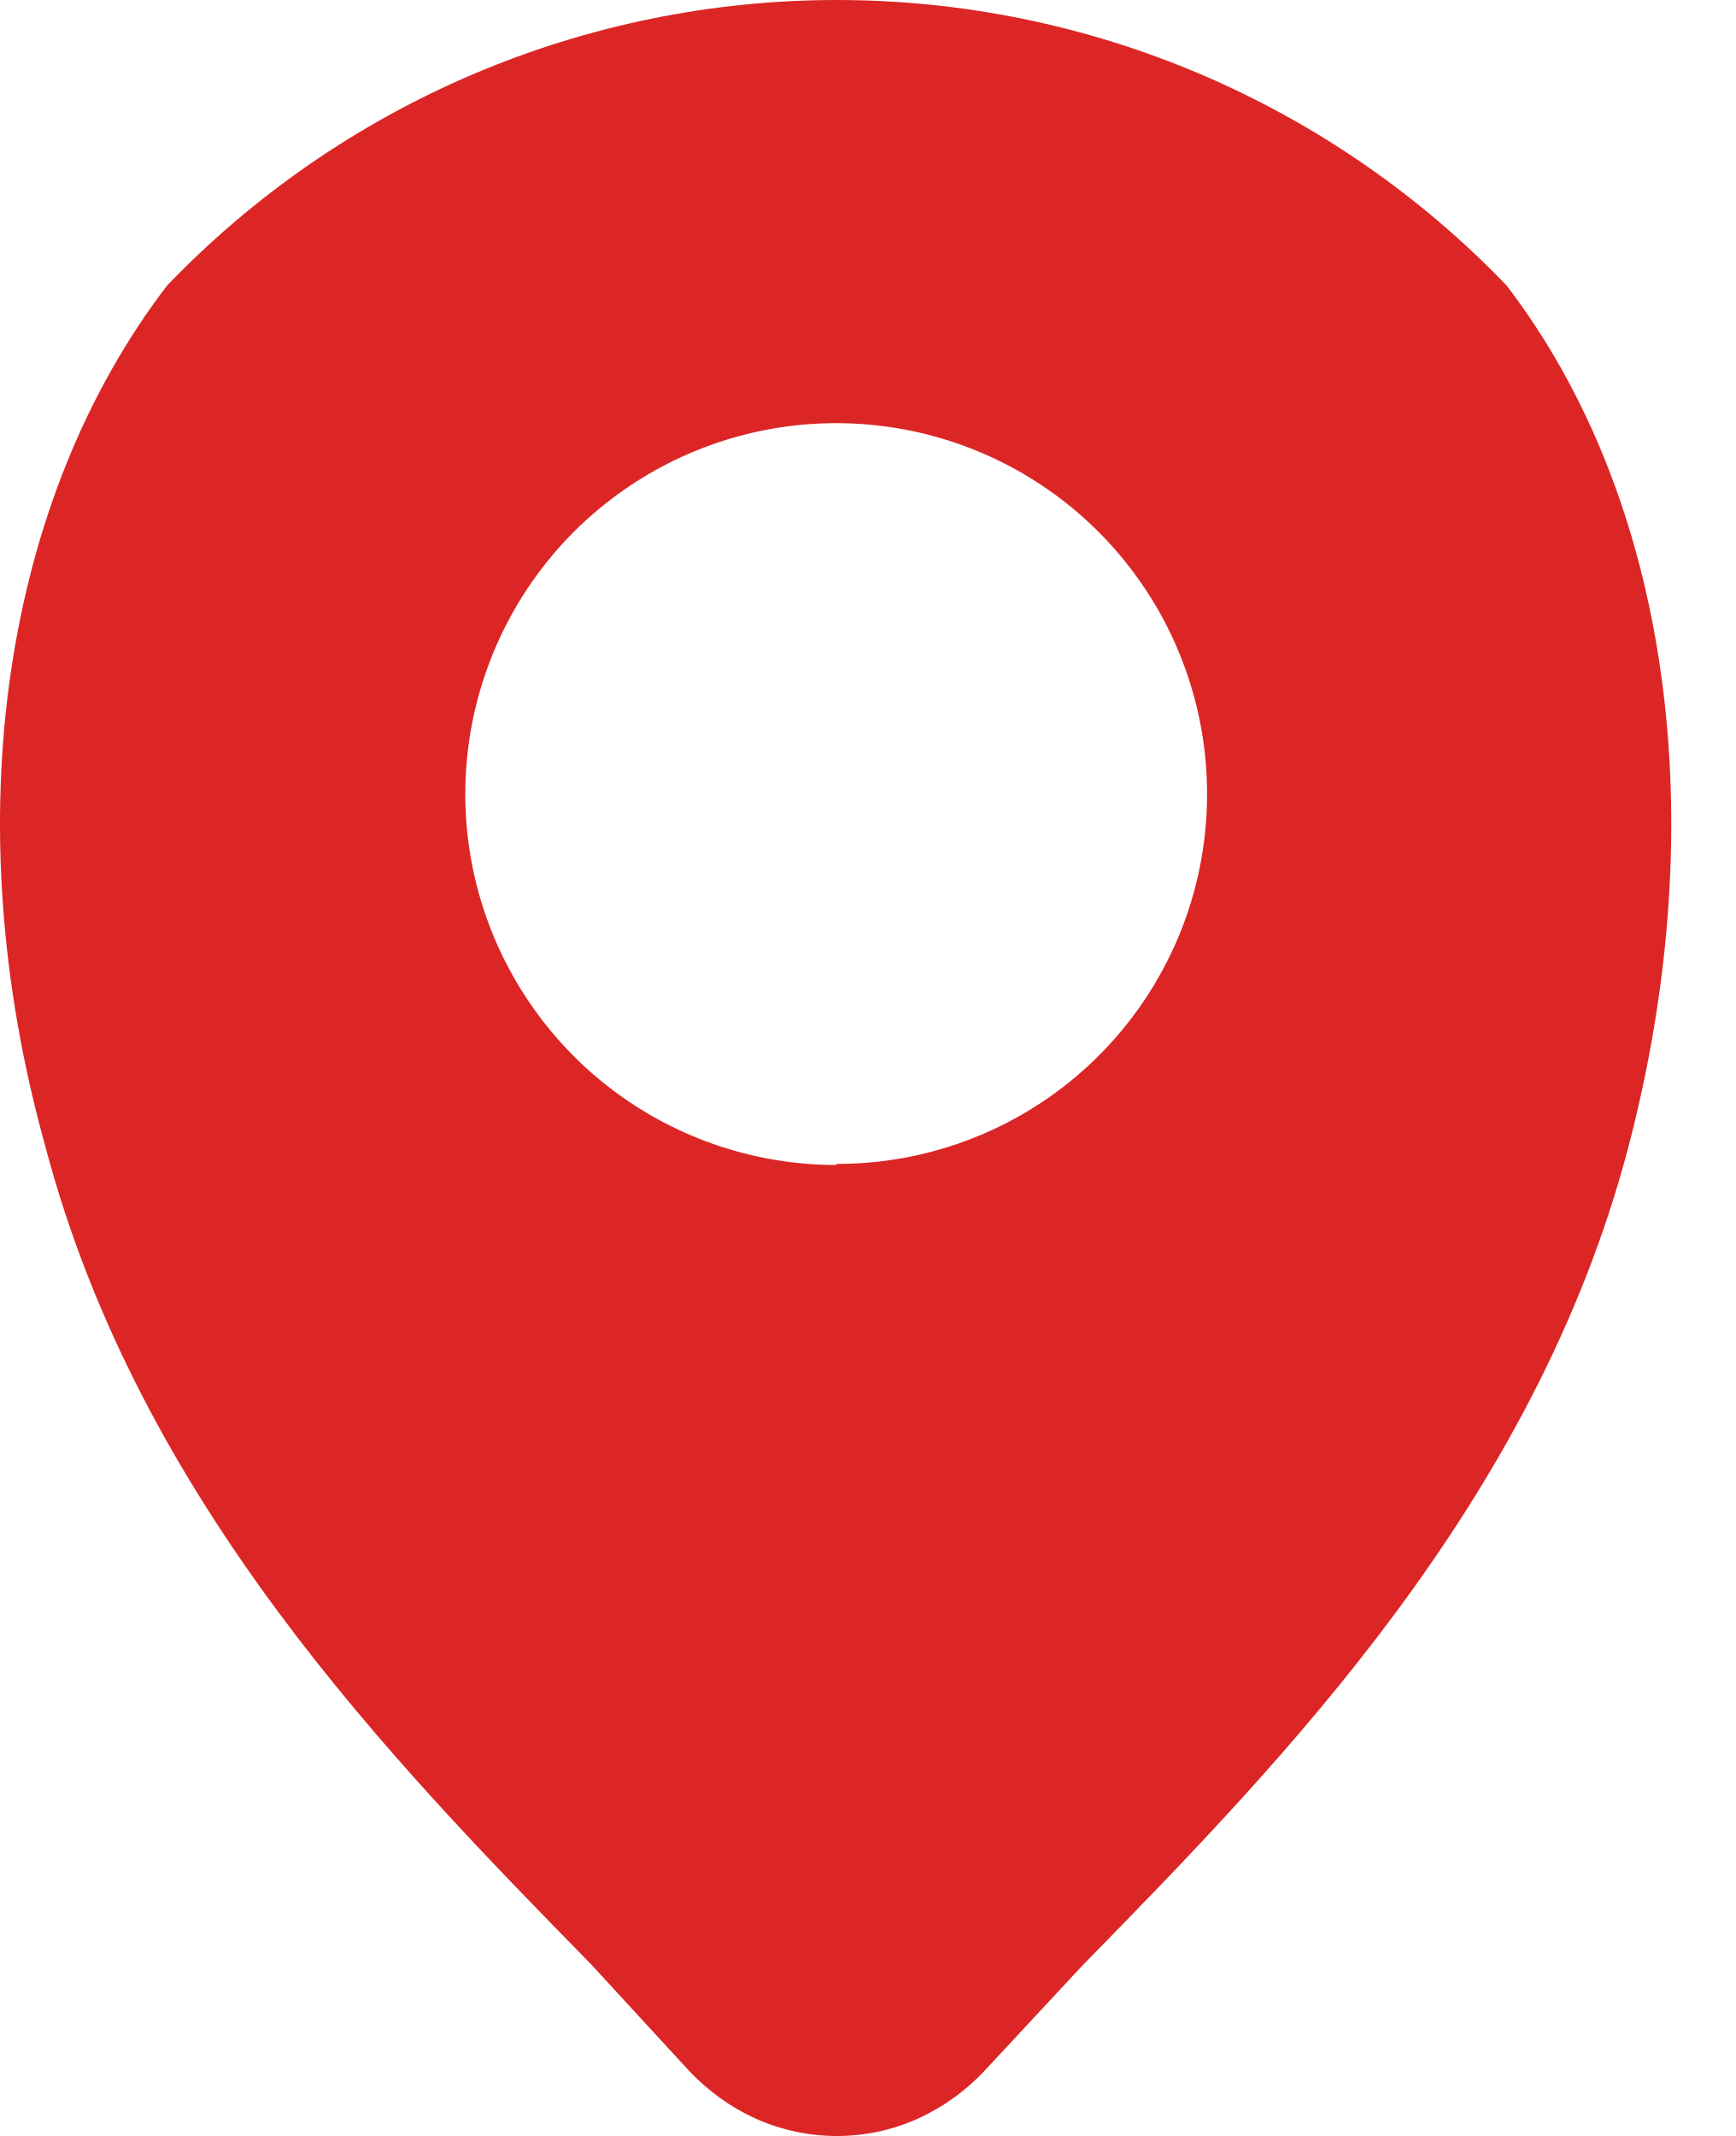
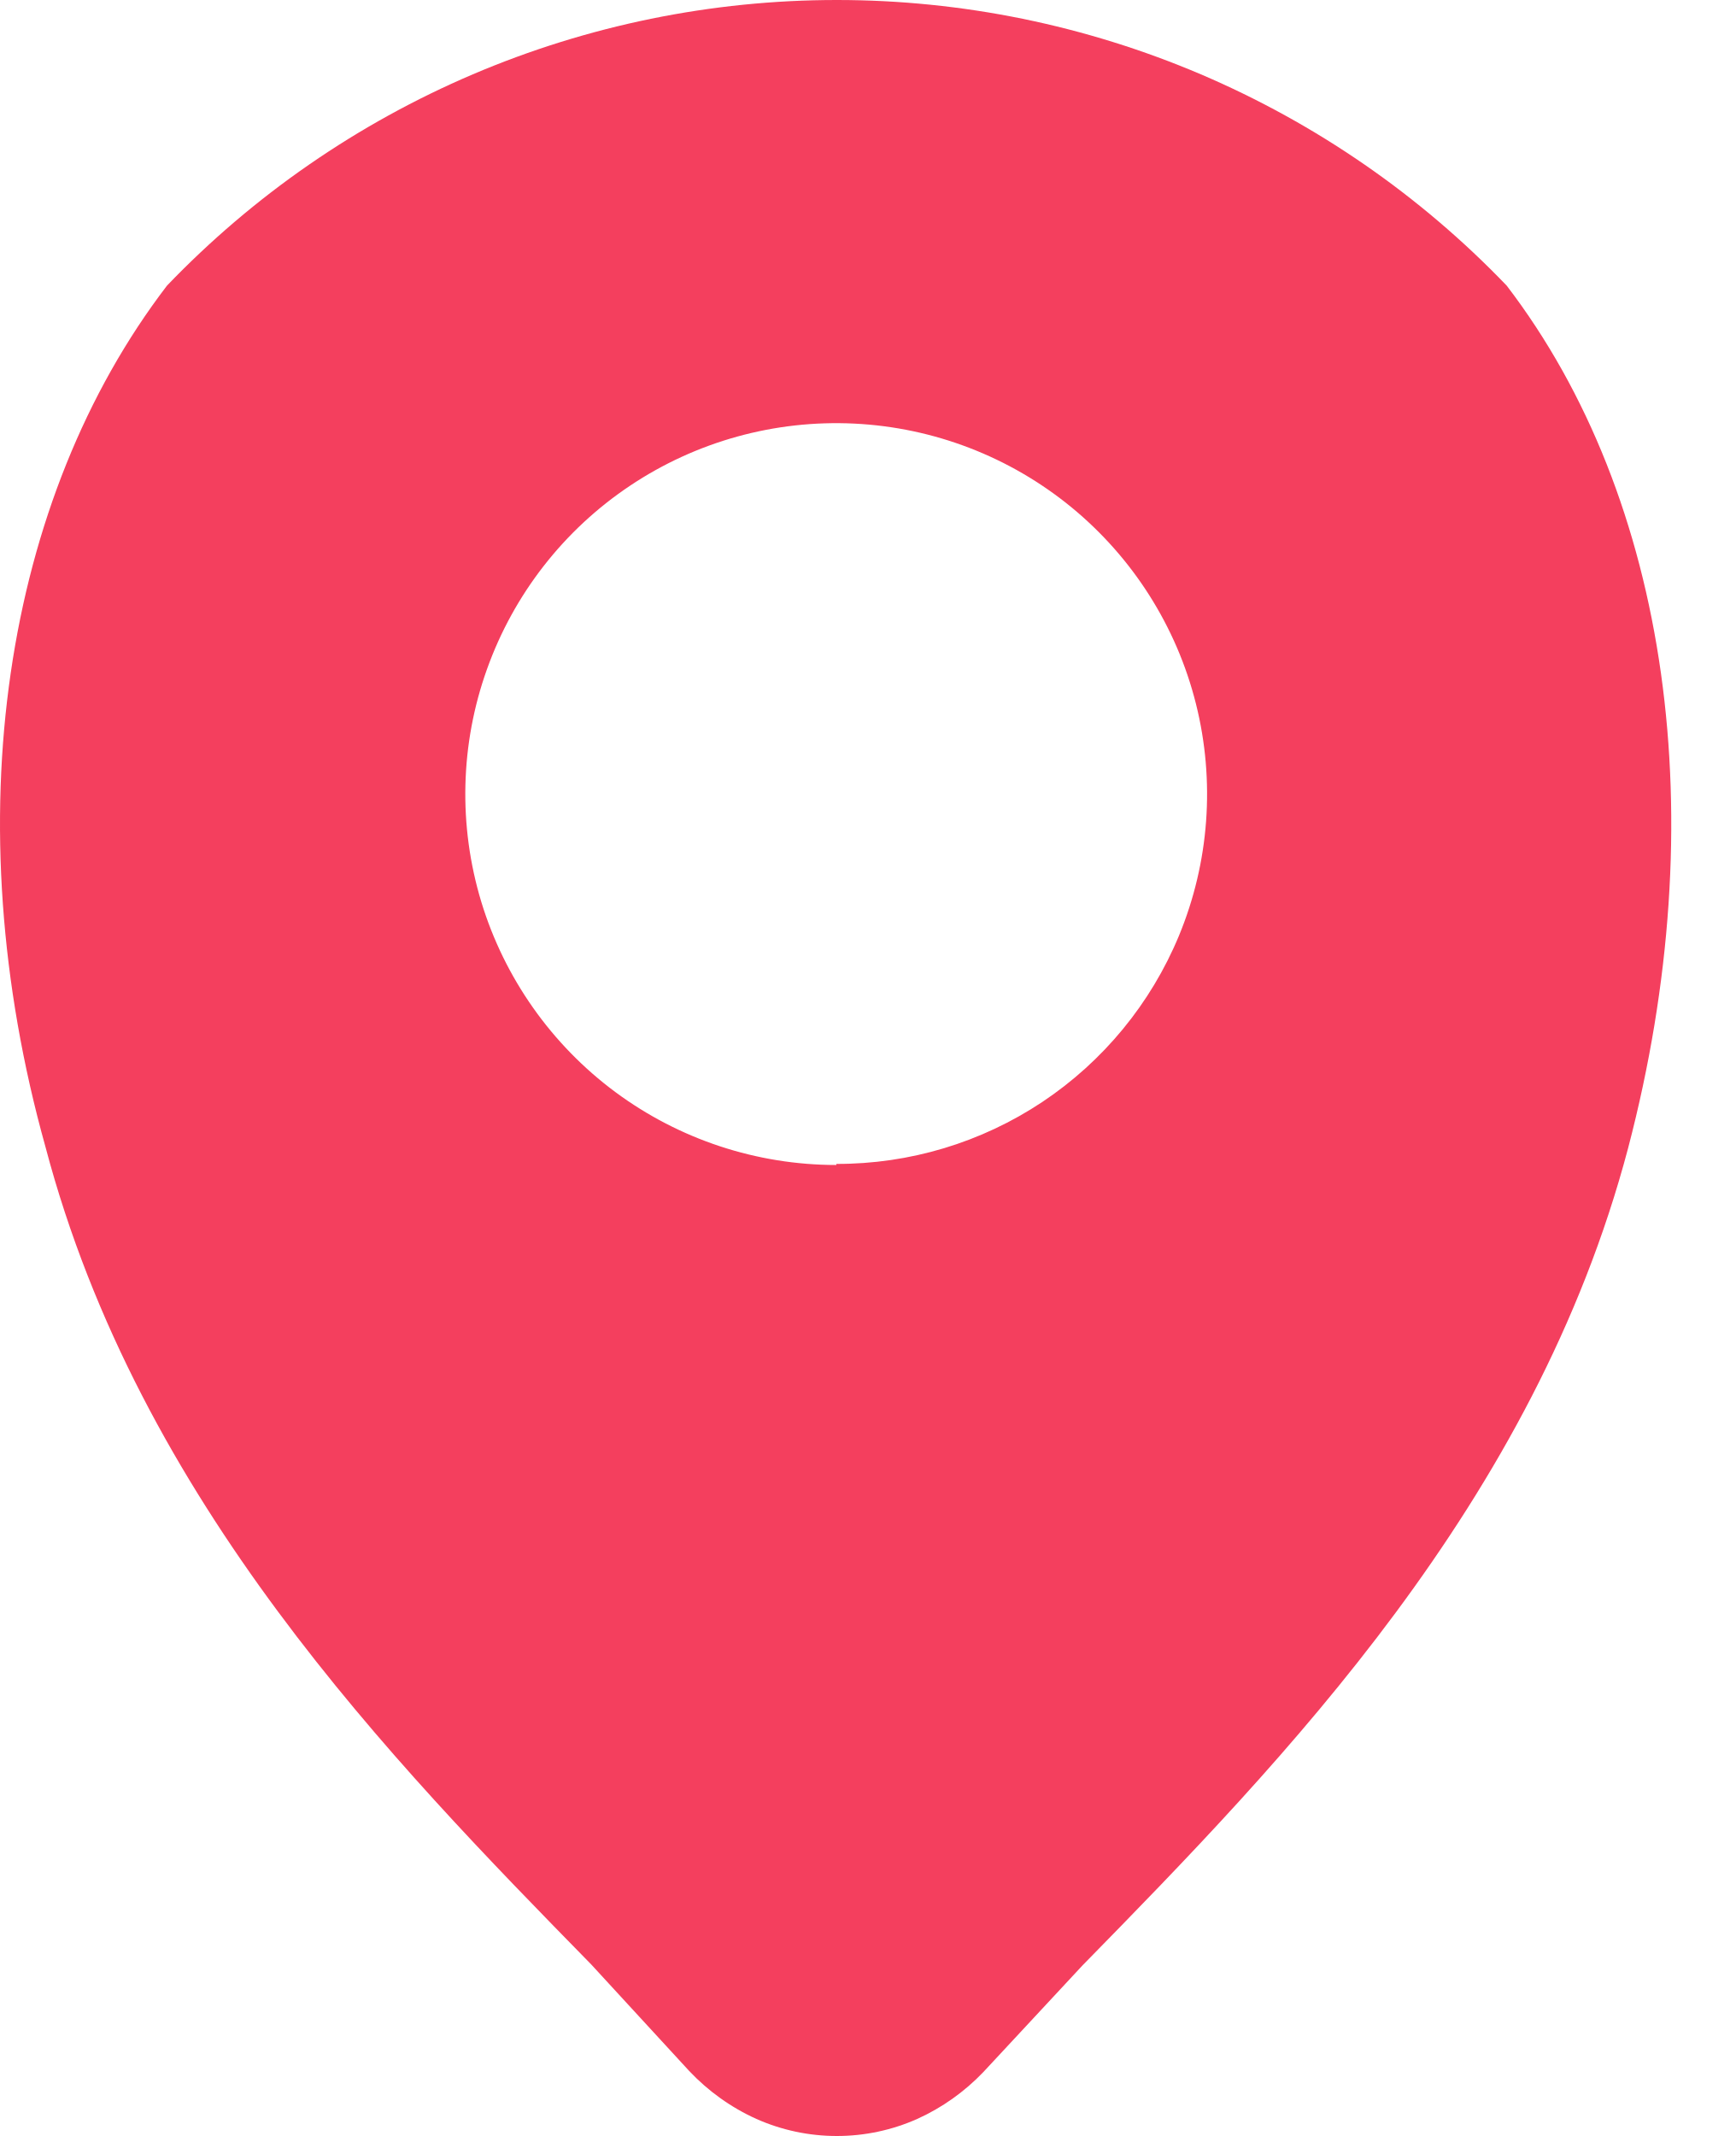
<svg xmlns="http://www.w3.org/2000/svg" width="26" height="32" viewBox="0 0 26 32" fill="none">
-   <path d="M22.574 4.279C21.276 2.926 19.717 1.85 17.993 1.114C16.268 0.379 14.412 0 12.538 0C10.663 0 8.807 0.379 7.083 1.114C5.358 1.85 3.8 2.926 2.502 4.279C0.059 7.473 -0.692 12.263 0.681 17.181C2.087 22.499 5.839 26.347 8.857 29.429L10.326 31.026C10.611 31.328 10.953 31.573 11.332 31.744C11.712 31.913 12.122 32 12.538 32C12.953 32 13.364 31.913 13.743 31.744C14.115 31.576 14.451 31.337 14.733 31.042L16.218 29.445C19.236 26.363 22.989 22.515 24.394 17.197C25.687 12.263 25.017 7.473 22.574 4.279ZM12.53 17.453C11.338 17.453 10.177 17.07 9.219 16.36C8.262 15.65 7.558 14.651 7.211 13.511C6.865 12.37 6.894 11.148 7.296 10.026C7.697 8.903 8.448 7.939 9.439 7.277C10.43 6.614 11.608 6.288 12.799 6.346C13.989 6.404 15.13 6.843 16.052 7.599C16.973 8.355 17.628 9.387 17.918 10.543C18.208 11.699 18.119 12.918 17.663 14.02C17.242 15.034 16.53 15.9 15.616 16.509C14.702 17.117 13.628 17.44 12.53 17.437V17.453Z" fill="#dc2626" />
+   <path d="M22.574 4.279C21.276 2.926 19.717 1.85 17.993 1.114C16.268 0.379 14.412 0 12.538 0C10.663 0 8.807 0.379 7.083 1.114C5.358 1.85 3.8 2.926 2.502 4.279C0.059 7.473 -0.692 12.263 0.681 17.181C2.087 22.499 5.839 26.347 8.857 29.429L10.326 31.026C10.611 31.328 10.953 31.573 11.332 31.744C11.712 31.913 12.122 32 12.538 32C12.953 32 13.364 31.913 13.743 31.744C14.115 31.576 14.451 31.337 14.733 31.042L16.218 29.445C19.236 26.363 22.989 22.515 24.394 17.197C25.687 12.263 25.017 7.473 22.574 4.279ZM12.53 17.453C11.338 17.453 10.177 17.07 9.219 16.36C8.262 15.65 7.558 14.651 7.211 13.511C6.865 12.37 6.894 11.148 7.296 10.026C7.697 8.903 8.448 7.939 9.439 7.277C10.43 6.614 11.608 6.288 12.799 6.346C13.989 6.404 15.13 6.843 16.052 7.599C16.973 8.355 17.628 9.387 17.918 10.543C18.208 11.699 18.119 12.918 17.663 14.02C17.242 15.034 16.53 15.9 15.616 16.509C14.702 17.117 13.628 17.44 12.53 17.437V17.453Z" fill="#f43f5e" />
</svg>
